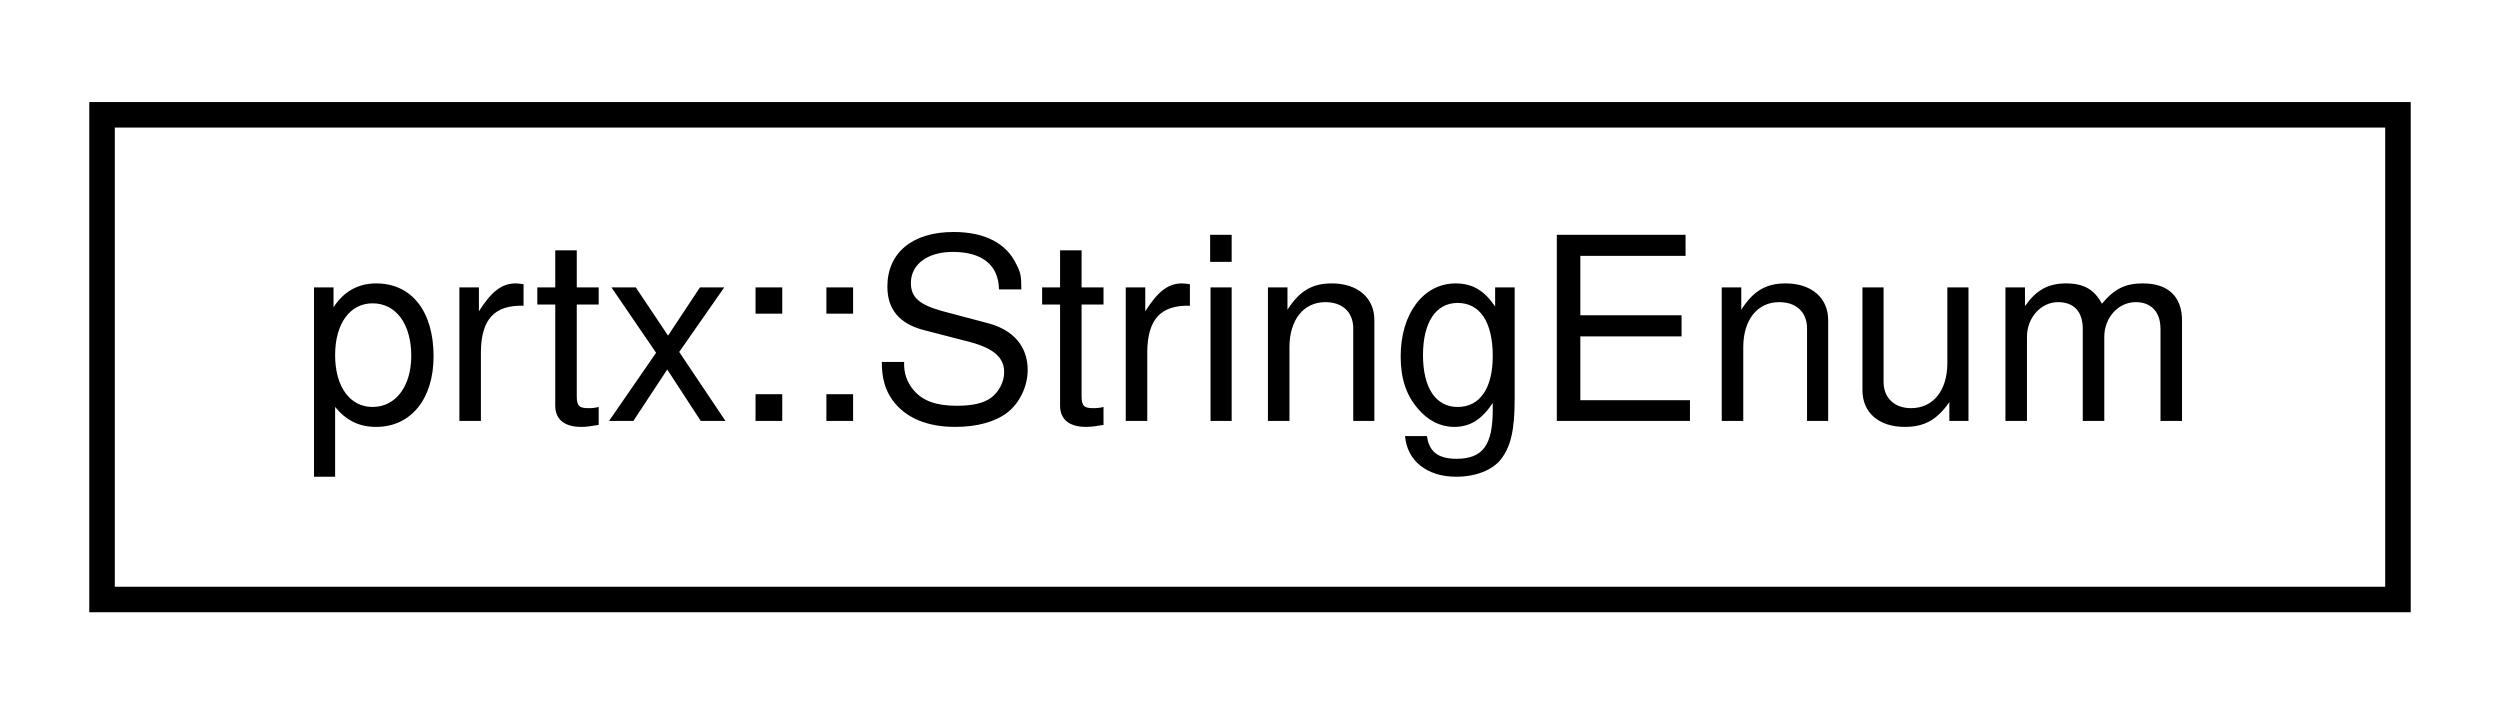
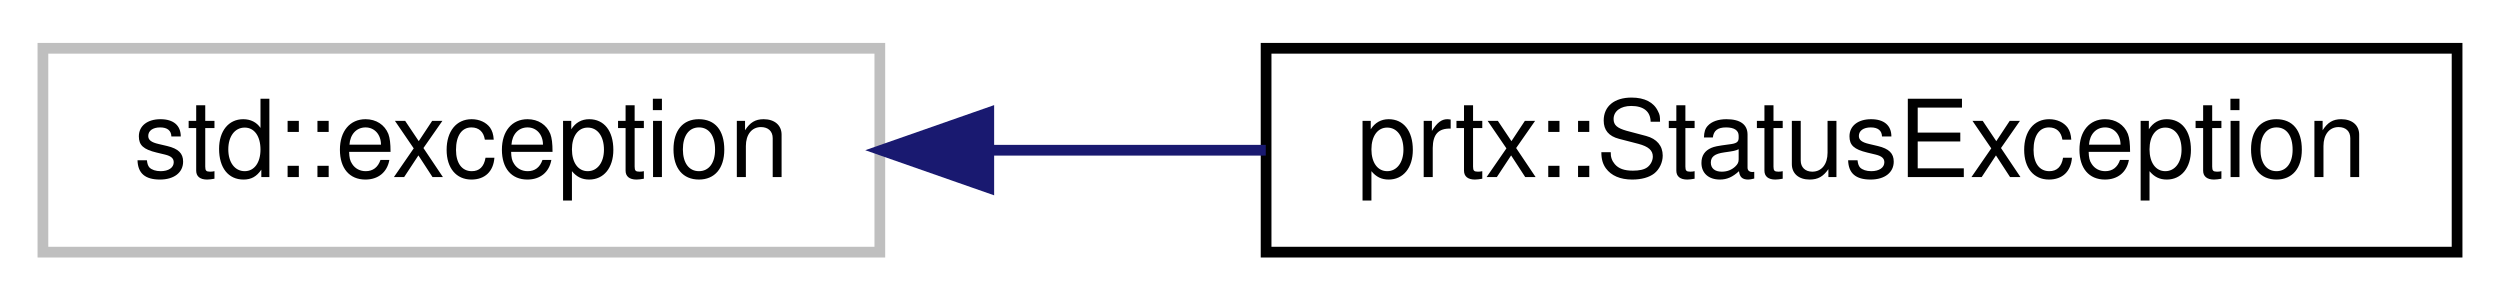
- <svg xmlns="http://www.w3.org/2000/svg" xmlns:xlink="http://www.w3.org/1999/xlink" width="98pt" height="28pt" viewBox="0.00 0.00 98.00 28.00">
+ <svg xmlns="http://www.w3.org/2000/svg" xmlns:xlink="http://www.w3.org/1999/xlink" width="233pt" height="28pt" viewBox="0.00 0.00 233.00 28.00">
  <g id="graph0" class="graph" transform="scale(1 1) rotate(0) translate(4 24)">
    <g id="node1" class="node">
      <g id="a_node1">
-         <a xlink:href="classprtx_1_1_string_enum.html" target="_top" xlink:title="prtx::StringEnum">
-           <polygon fill="none" stroke="#000000" points="0,-.5 0,-19.5 90,-19.5 90,-.5 0,-.5" />
-           <text text-anchor="middle" x="45" y="-7.5" font-family="Helvetica,sans-Serif" font-size="10.00" fill="#000000">prtx::StringEnum</text>
+         <a xlink:title="STL class. ">
+           <polygon fill="none" stroke="#bfbfbf" points="0,-.5 0,-19.5 78,-19.5 78,-.5 0,-.5" />
+           <text text-anchor="middle" x="39" y="-7.5" font-family="Helvetica,sans-Serif" font-size="10.00" fill="#000000">std::exception</text>
        </a>
      </g>
    </g>
+     <g id="node2" class="node">
+       <g id="a_node2">
+         <a xlink:href="classprtx_1_1_status_exception.html" target="_top" xlink:title="prtx::StatusException">
+           <polygon fill="none" stroke="#000000" points="114,-.5 114,-19.5 225,-19.5 225,-.5 114,-.5" />
+           <text text-anchor="middle" x="169.5" y="-7.5" font-family="Helvetica,sans-Serif" font-size="10.00" fill="#000000">prtx::StatusException</text>
+         </a>
+       </g>
+     </g>
+     <g id="edge1" class="edge">
+       <path fill="none" stroke="#191970" d="M88.191,-10C96.606,-10 105.403,-10 113.97,-10" />
+       <polygon fill="#191970" stroke="#191970" points="88.154,-6.5 78.154,-10 88.154,-13.5 88.154,-6.5" />
+     </g>
  </g>
</svg>
